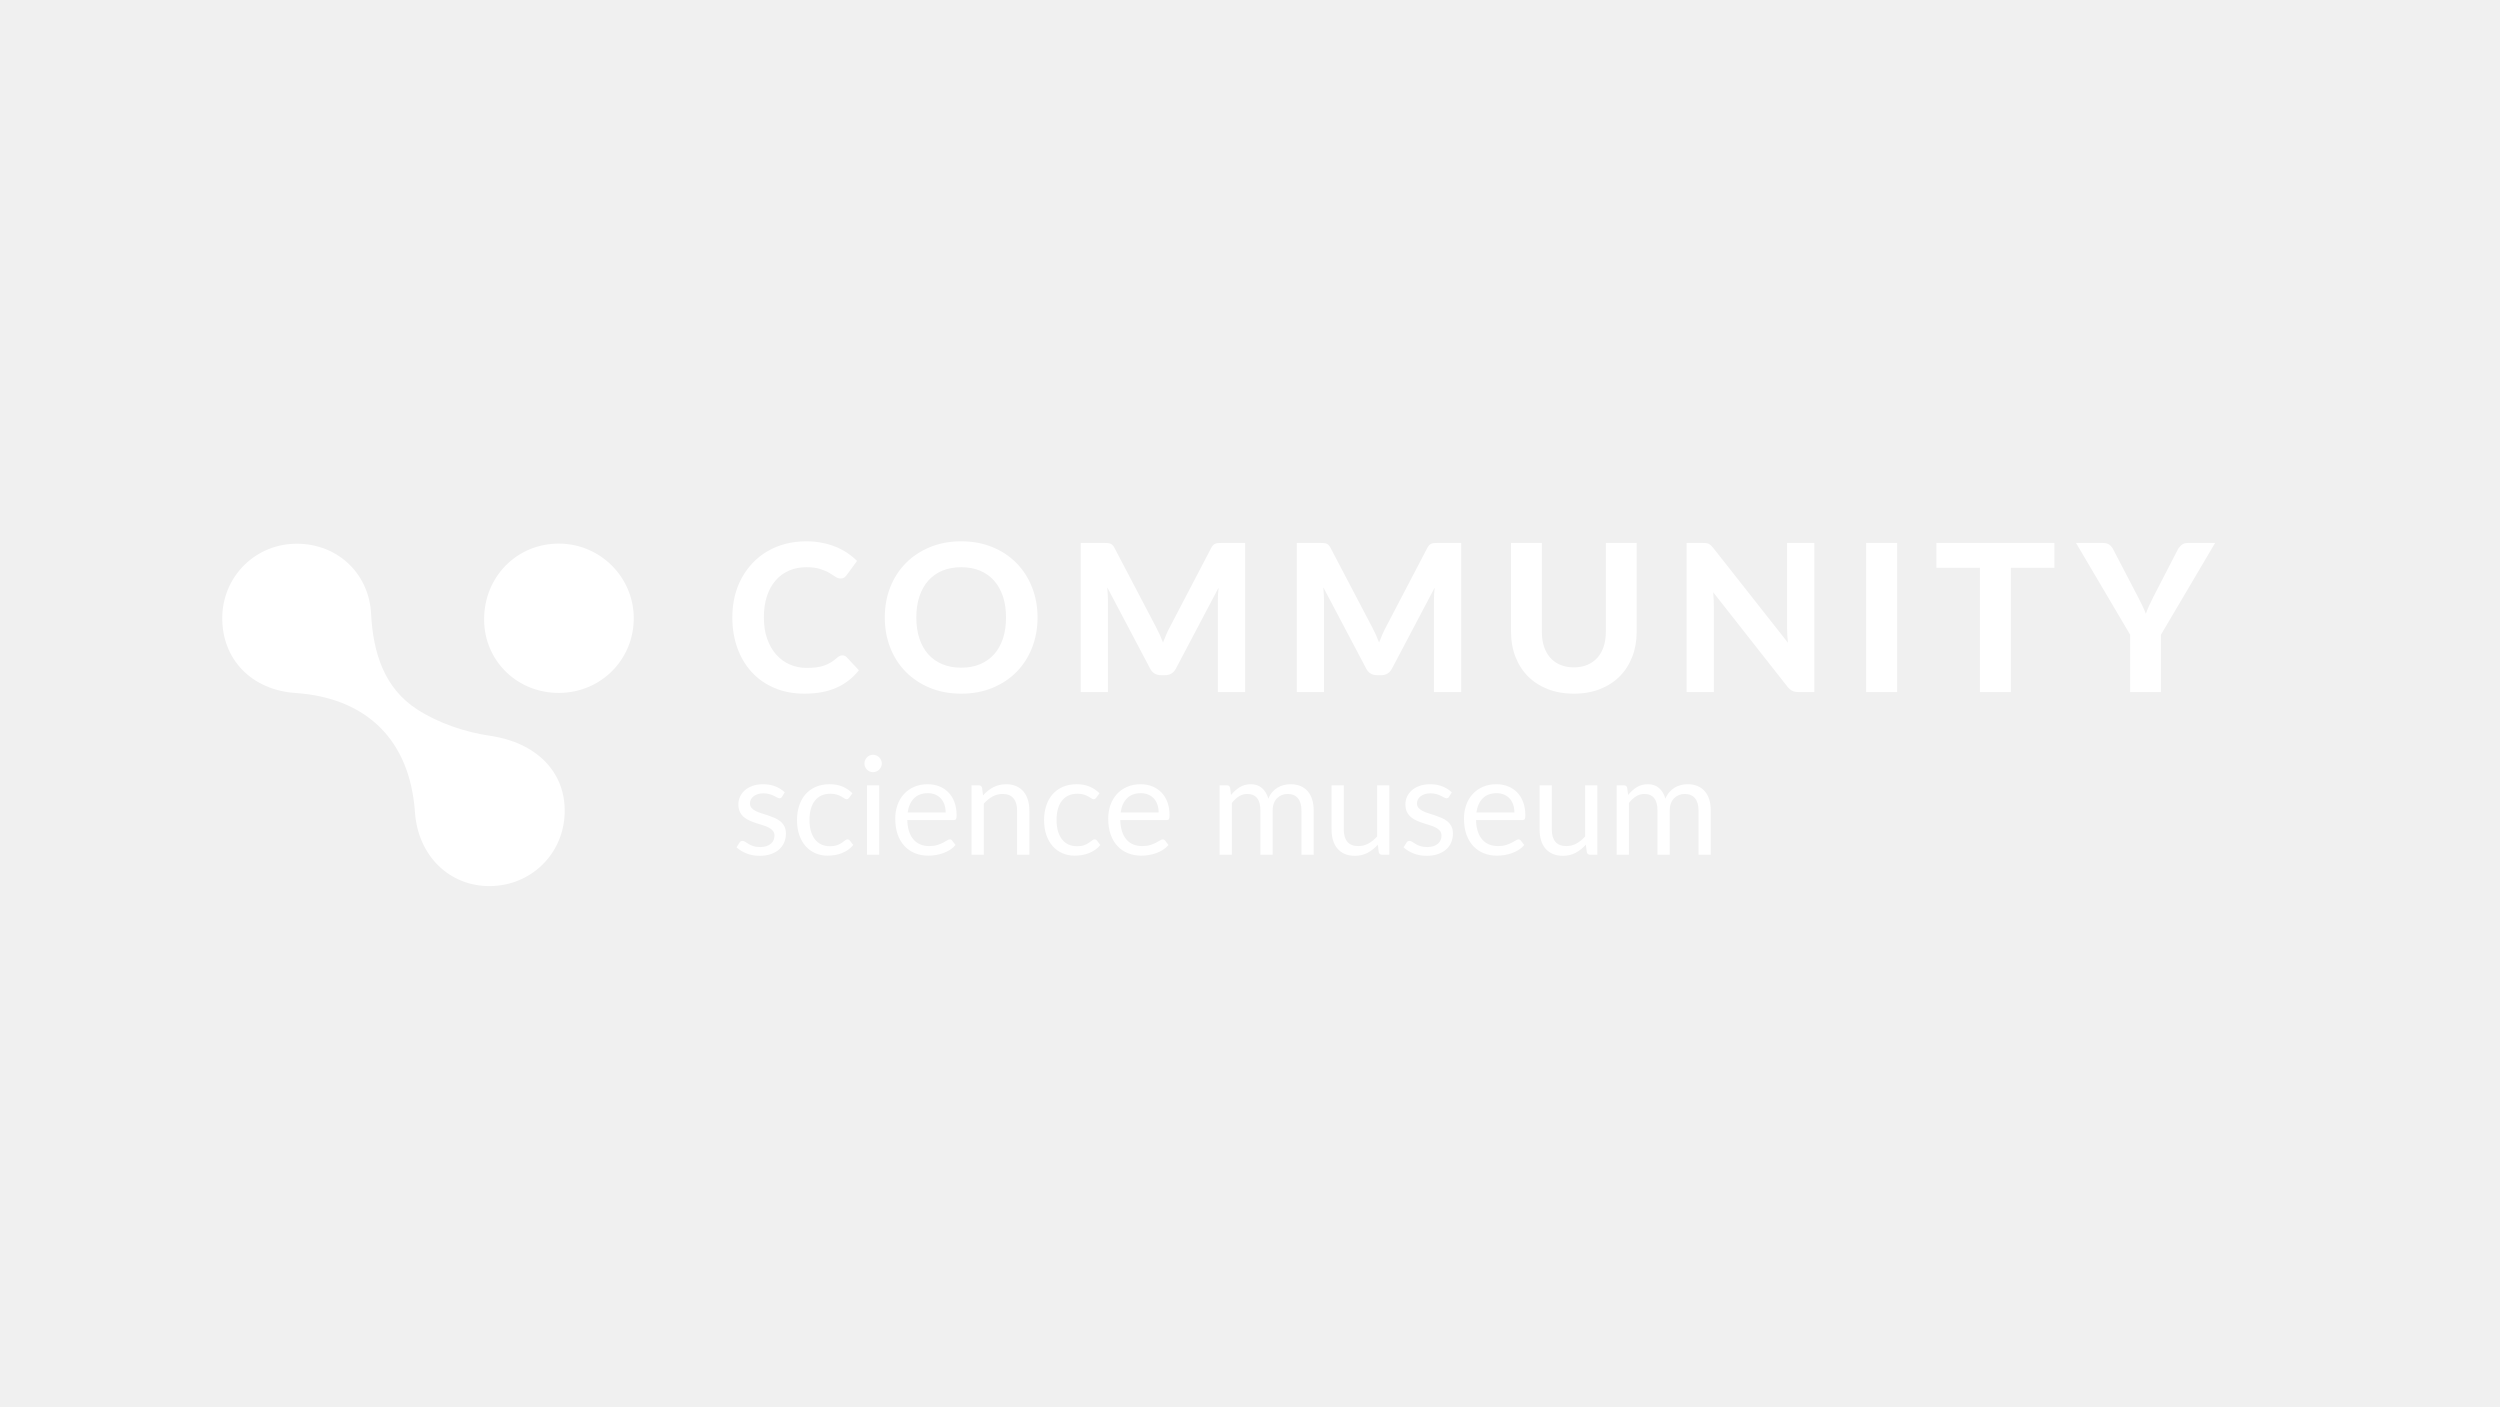
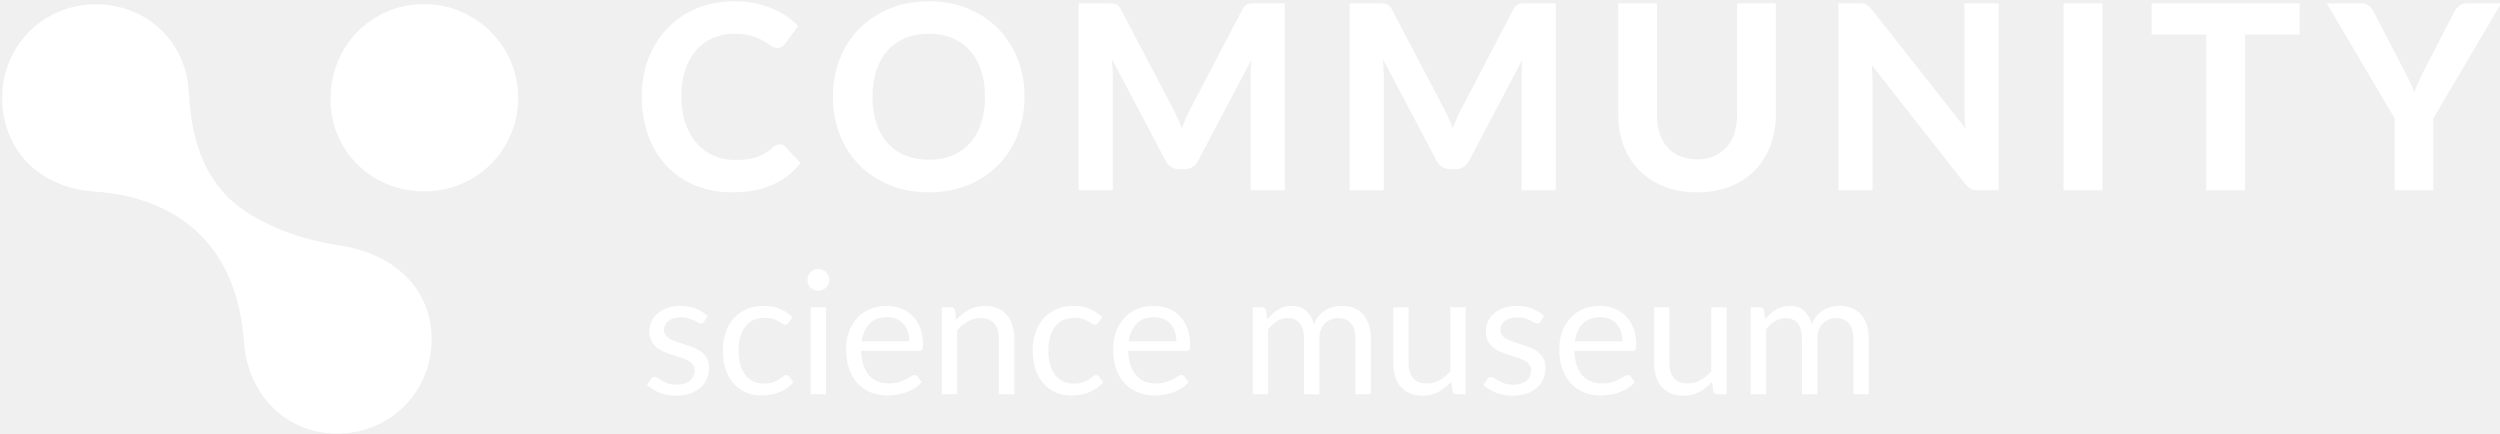
- <svg xmlns="http://www.w3.org/2000/svg" id="Layer_1" viewBox="0 0 1645.69 925.7">
+ <svg xmlns="http://www.w3.org/2000/svg" id="Layer_1" viewBox="0 0 1312.35 227.38">
  <defs>
    <style>.cls-1{letter-spacing:.1em;}.cls-2{letter-spacing:.08em;}.cls-3{font-family:Lato-Heavy, Lato;font-size:135.27px;font-weight:800;}.cls-3,.cls-4,.cls-5{fill:#fff;}.cls-4{font-family:Lato-Regular, Lato;font-size:90.18px;}.cls-6{letter-spacing:.06em;}.cls-5{stroke-width:0px;}</style>
  </defs>
-   <text class="cls-3" transform="translate(477.4 455.55)">
+   <text class="cls-3" transform="translate(332.22 99.89)">
    <tspan class="cls-2" x="0" y="0">C</tspan>
    <tspan class="cls-1" x="100.5" y="0">OMMUNIT</tspan>
    <tspan class="cls-6" x="890.46" y="0">Y</tspan>
  </text>
-   <text class="cls-4" transform="translate(481.82 562.64)">
+   <text class="cls-4" transform="translate(336.65 206.98)">
    <tspan x="0" y="0">science museum</tspan>
  </text>
-   <path class="cls-5" d="m146.31,406.39c.27-26.07,20.5-47.13,46.48-48.4,27.54-1.35,50.09,18.18,51.51,46.2,1.29,25.55,8.65,48.79,30.29,62.79,14.04,9.08,31.53,14.98,48.18,17.4,29.65,4.3,49.89,23.38,48.94,51.15-.92,26.73-22.14,47.45-48.92,47.76-26.95.31-47.63-19.95-49.63-48.64-3.3-47.18-31.45-75.24-78.73-78.48-28.85-1.98-48.4-22.21-48.12-49.77Z" />
-   <path class="cls-5" d="m368.37,456.13c-27.59.3-49.5-20.87-49.69-48.03-.2-28.26,21.46-50.34,49.31-50.26,27.08.07,49.15,22.08,49.2,49.04.04,27.25-21.47,48.96-48.82,49.25Z" />
+   <path class="cls-5" d="m1.14,50.73C1.41,24.67,21.64,3.6,47.62,2.33c27.54-1.35,50.09,18.18,51.51,46.2,1.29,25.55,8.65,48.79,30.29,62.79,14.04,9.08,31.53,14.98,48.18,17.4,29.65,4.3,49.89,23.38,48.94,51.15-.92,26.73-22.14,47.45-48.92,47.76-26.95.31-47.63-19.95-49.63-48.64-3.3-47.18-31.45-75.24-78.73-78.48C20.4,98.53.85,78.3,1.14,50.73Z" />
+   <path class="cls-5" d="m223.2,100.47c-27.59.3-49.5-20.87-49.69-48.03-.2-28.26,21.46-50.34,49.31-50.26,27.08.07,49.15,22.08,49.2,49.04.04,27.25-21.47,48.96-48.82,49.25Z" />
</svg>
